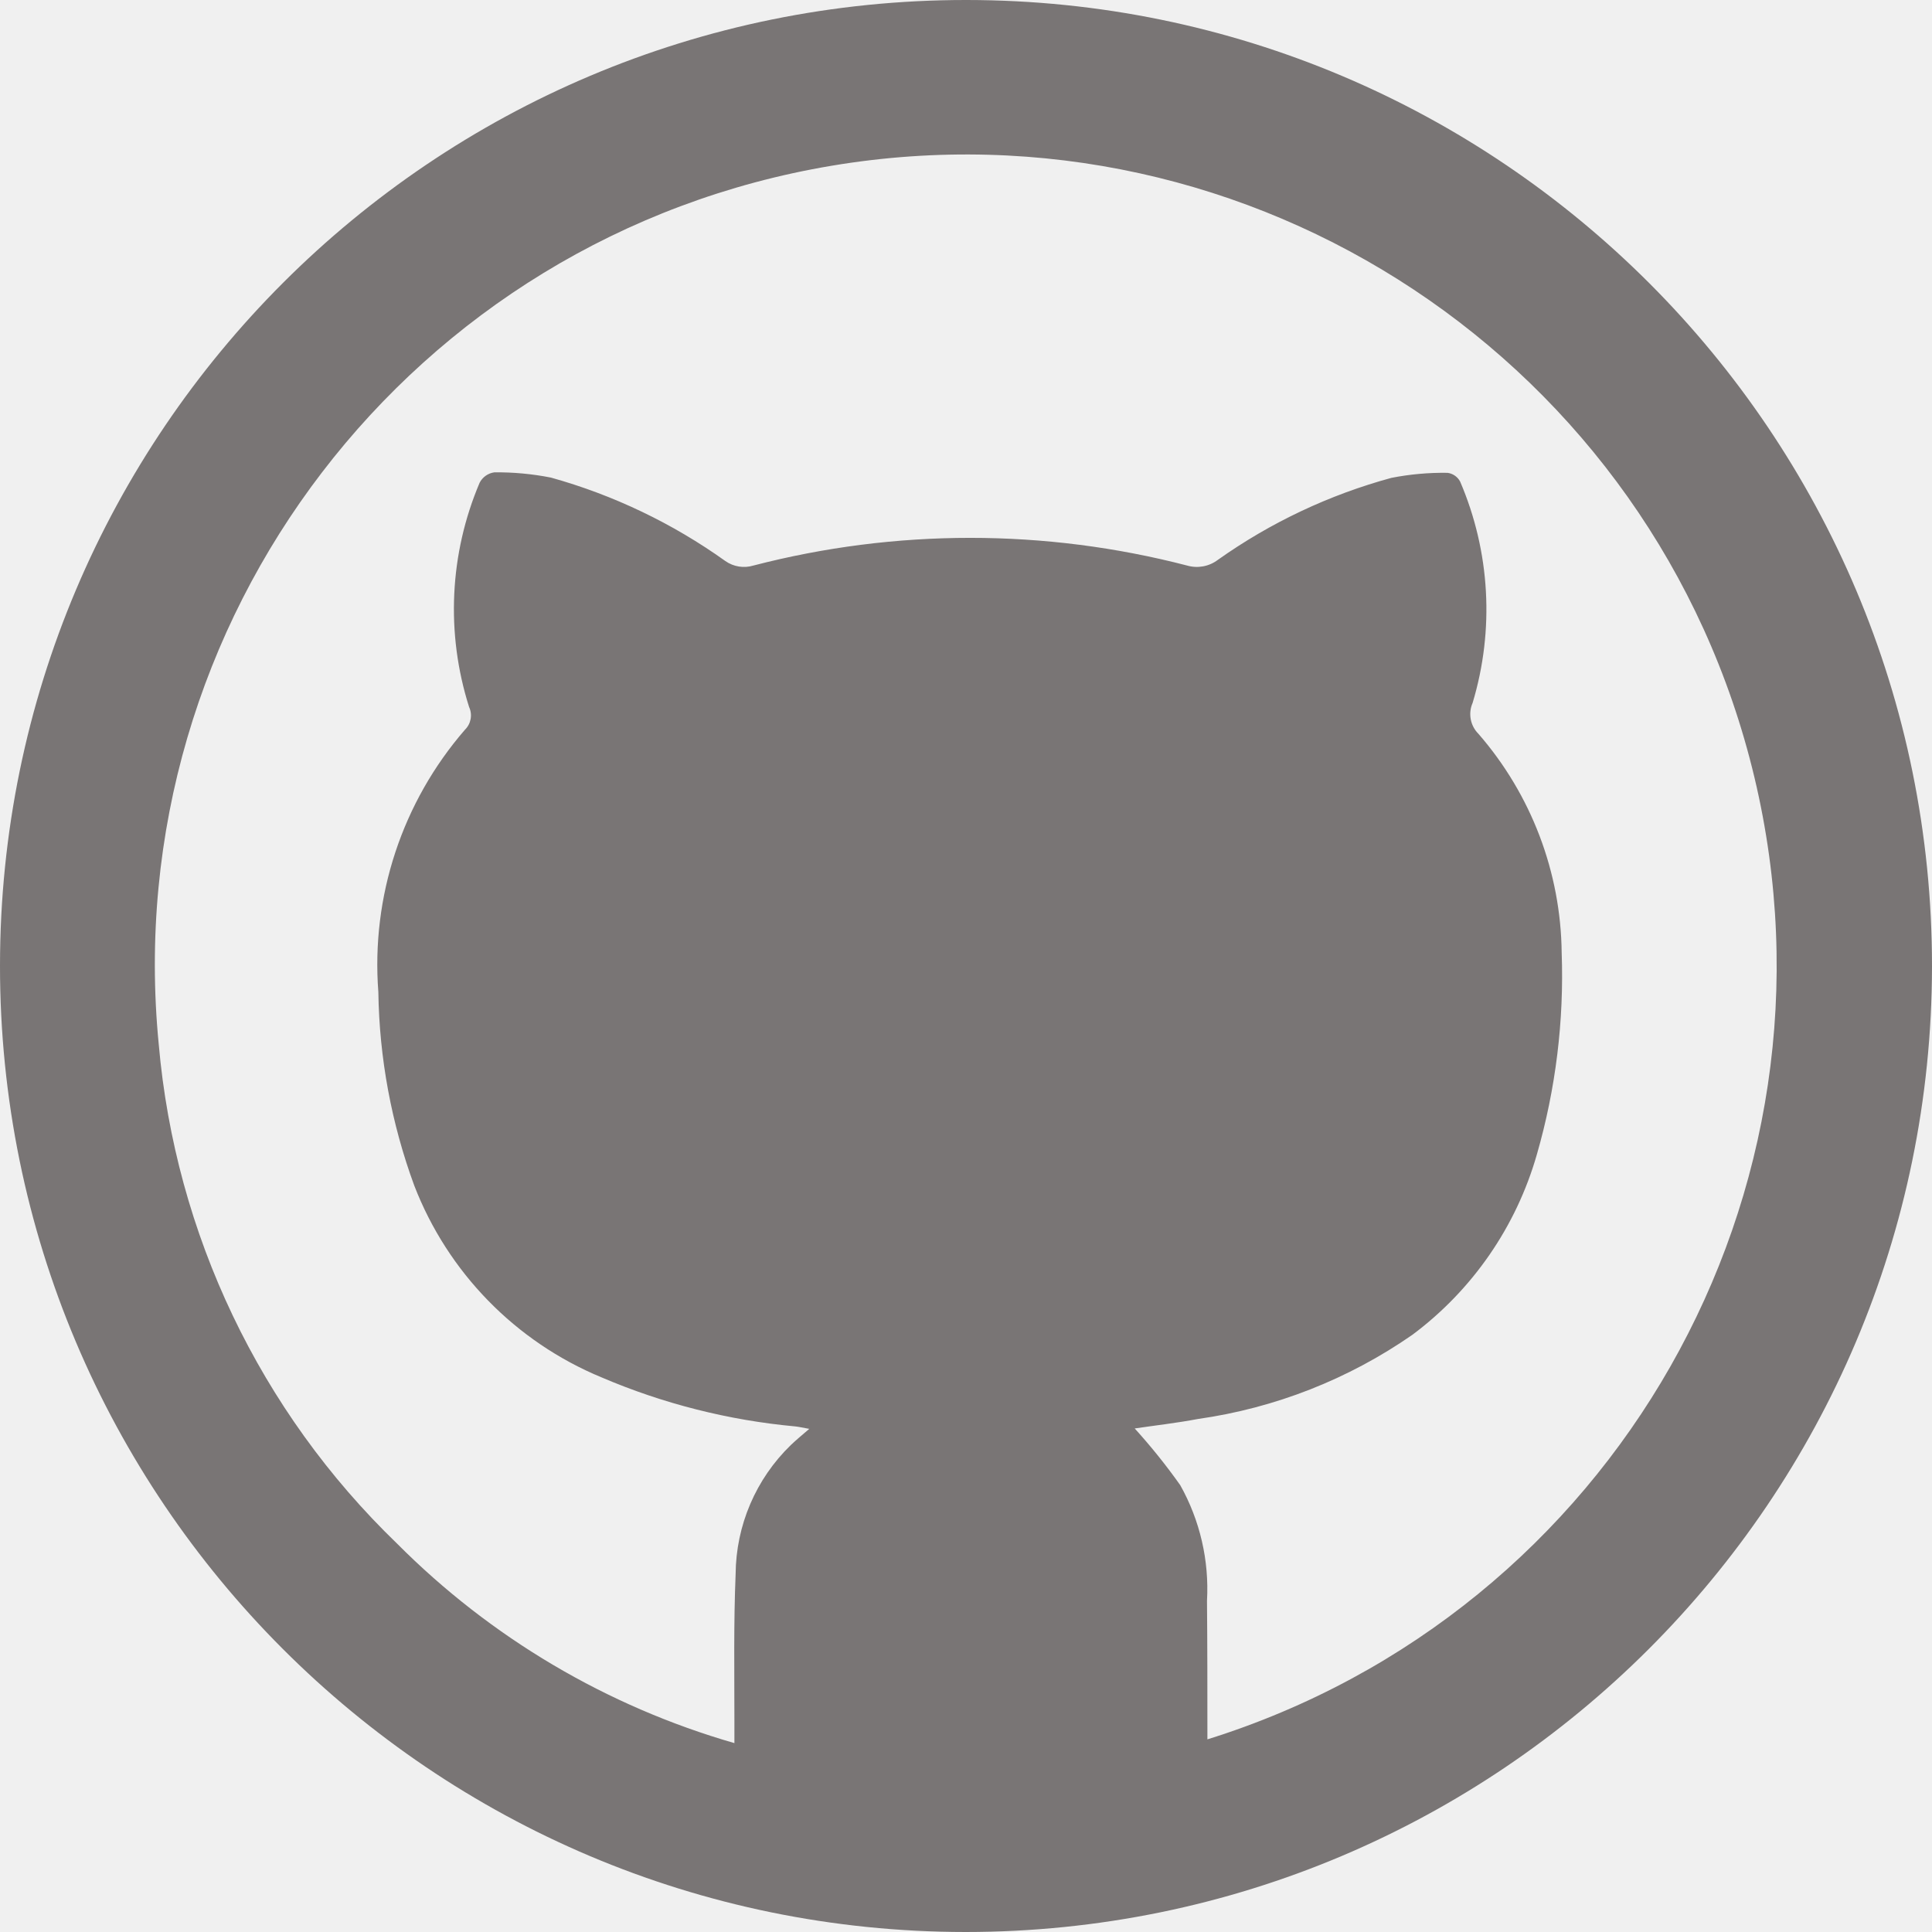
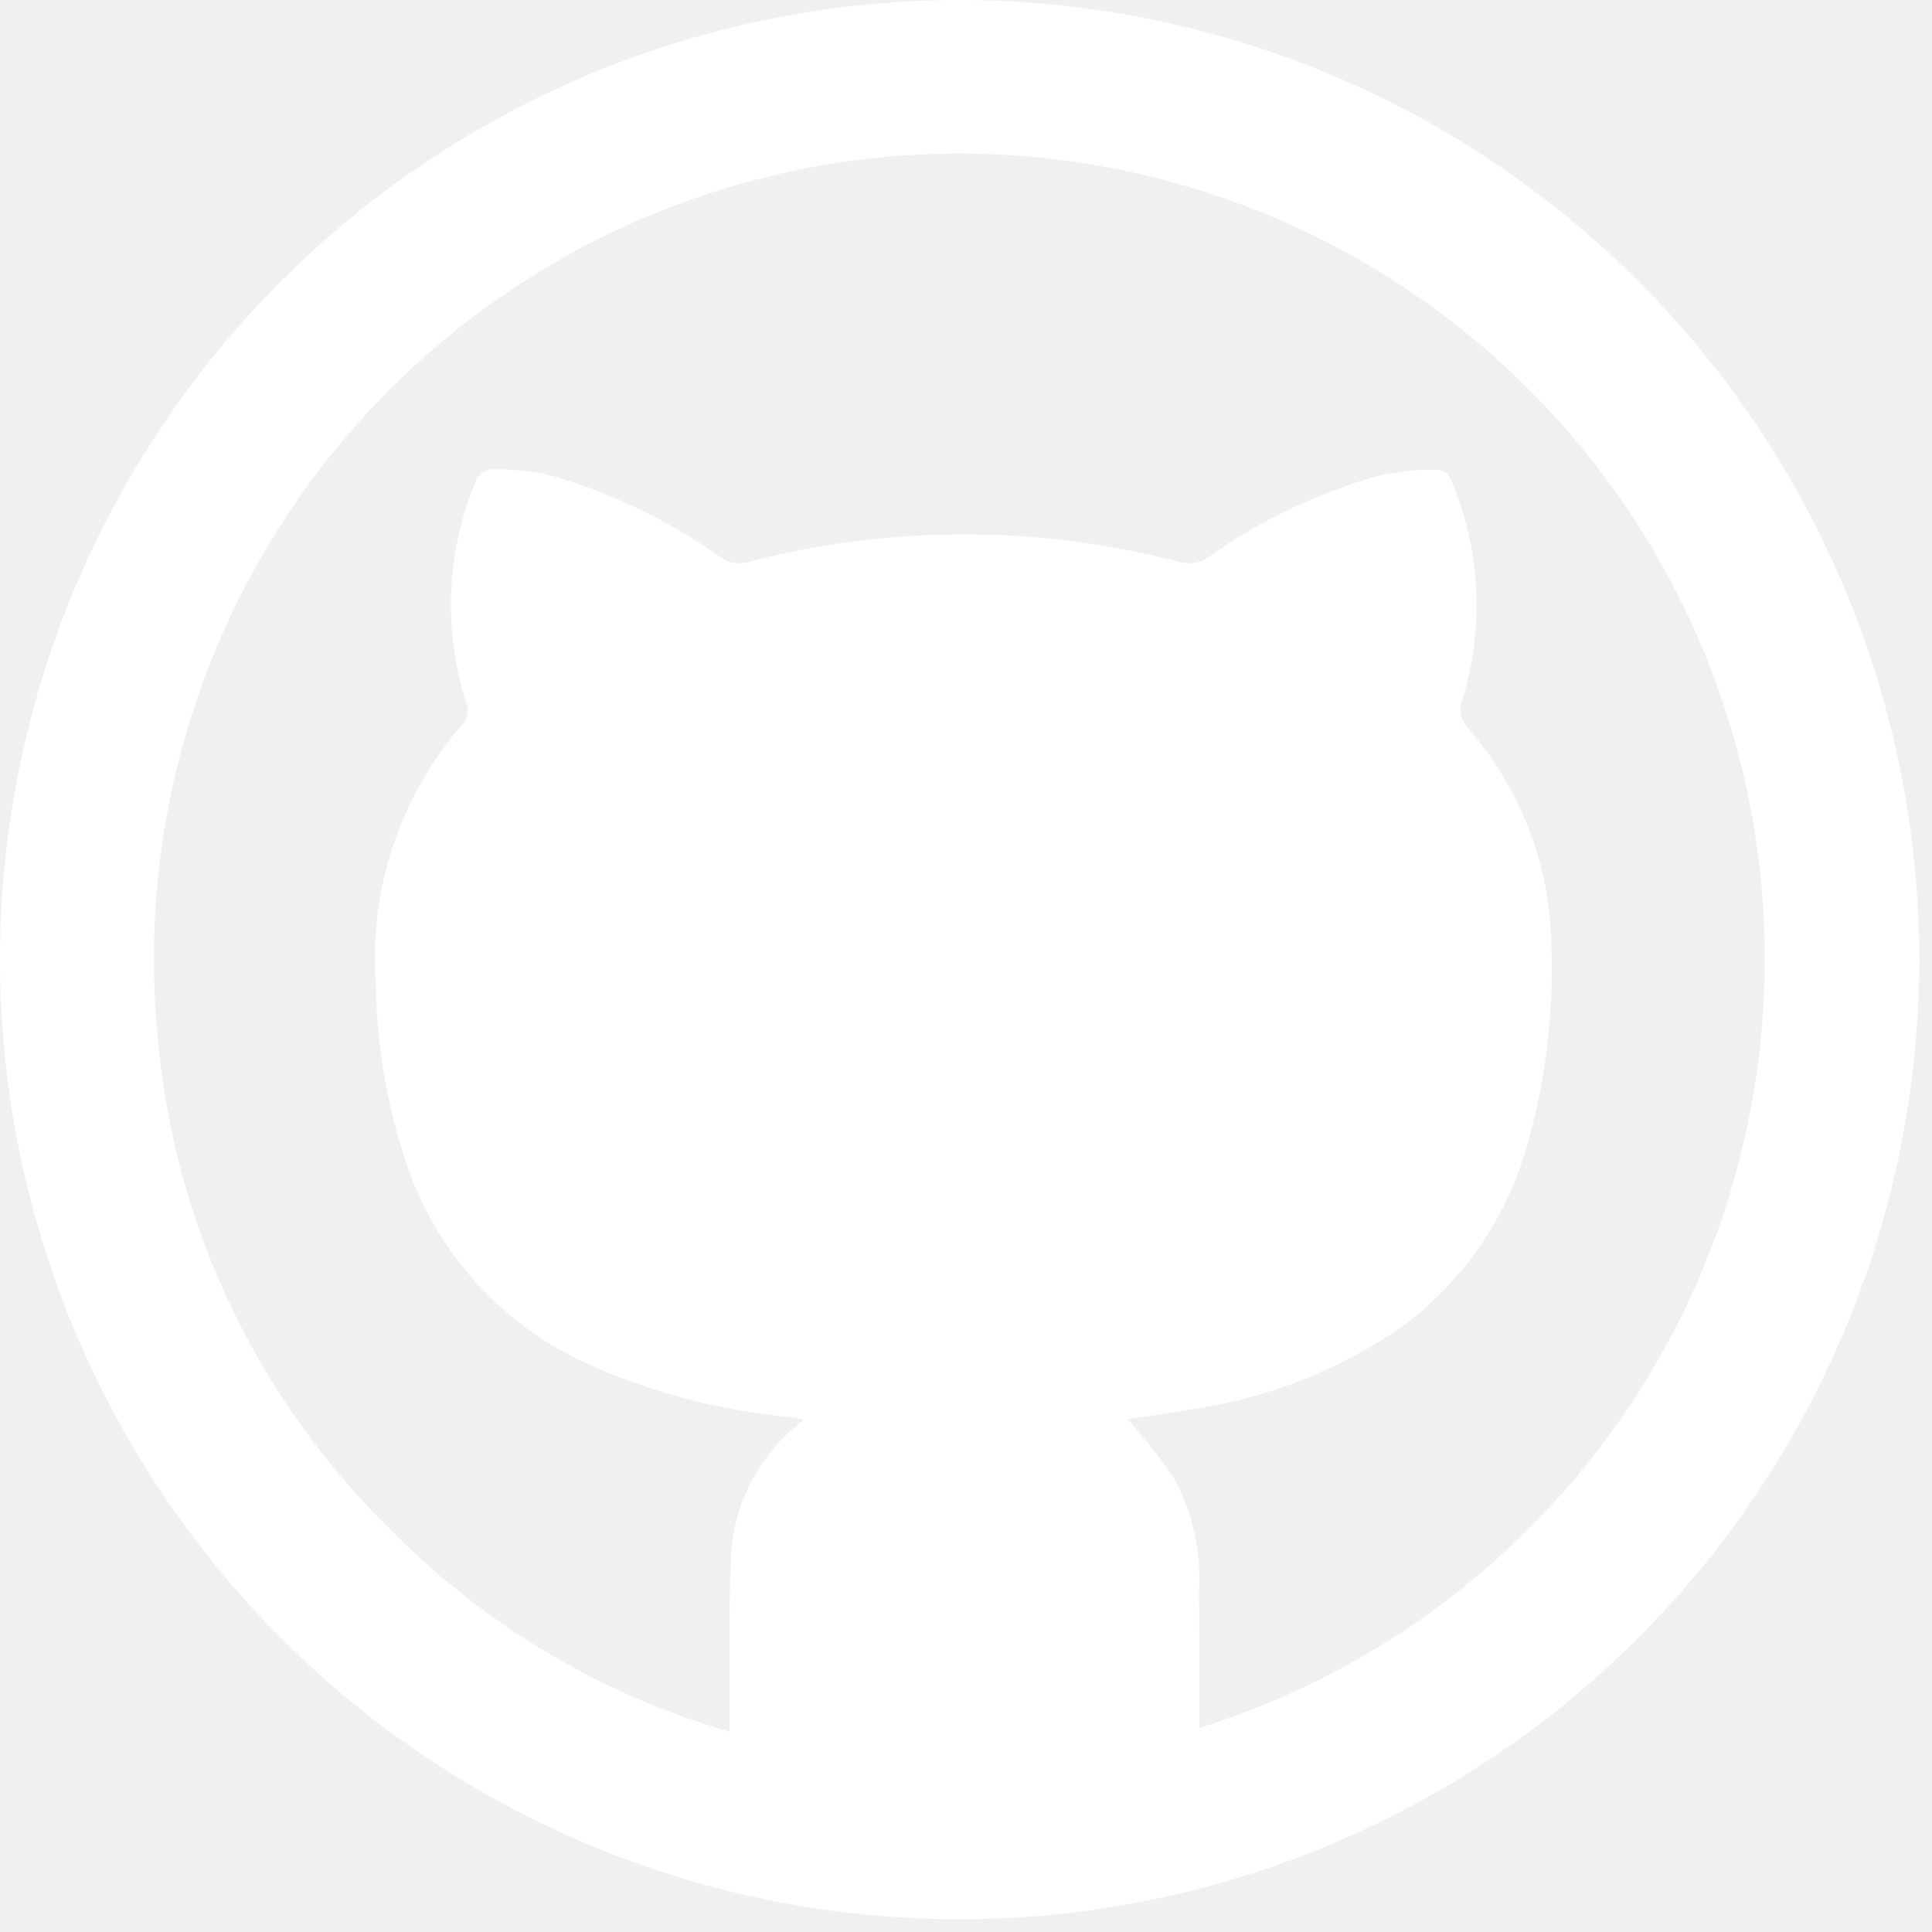
- <svg xmlns="http://www.w3.org/2000/svg" width="23.842" height="23.842" viewBox="0 0 23.842 23.842">
-   <path d="M11.916,23.842A11.921,11.921,0,1,1,23.842,11.926,11.928,11.928,0,0,1,11.916,23.842Zm2.98-2.376A10.006,10.006,0,1,0,1.959,12.888,9.742,9.742,0,0,0,4.9,19.049a9.641,9.641,0,0,0,4.163,2.462c0-.112,0-.19,0-.268,0-.606-.01-1.212.015-1.817a2.24,2.24,0,0,1,.681-1.593c.066-.063.137-.122.228-.2-.083-.015-.127-.025-.171-.03a7.932,7.932,0,0,1-2.394-.606,4.2,4.2,0,0,1-2.31-2.367,7.221,7.221,0,0,1-.443-2.388A4.423,4.423,0,0,1,5.738,9.005a.247.247,0,0,0,.051-.28,3.989,3.989,0,0,1,.13-2.768A.241.241,0,0,1,6.1,5.829a3.413,3.413,0,0,1,.7.065A6.878,6.878,0,0,1,8.952,6.924a.4.4,0,0,0,.346.055,10.651,10.651,0,0,1,5.351,0,.43.43,0,0,0,.38-.07,6.782,6.782,0,0,1,2.142-1.012,3.33,3.33,0,0,1,.693-.062.206.206,0,0,1,.155.108,4,4,0,0,1,.154,2.731.344.344,0,0,0,.072.382,4.186,4.186,0,0,1,1.027,2.7,7.959,7.959,0,0,1-.306,2.49,4.225,4.225,0,0,1-1.536,2.226,6.15,6.15,0,0,1-2.646,1.039c-.264.05-.531.08-.781.117a7.447,7.447,0,0,1,.562.7,2.617,2.617,0,0,1,.33,1.427C14.9,20.318,14.9,20.883,14.9,21.466Z" transform="translate(0 0)" fill="#797575" />
+ <svg xmlns="http://www.w3.org/2000/svg" width="24" height="24" viewBox="0 0 24 24" fill="none">
+   <g clip-path="url(#clip0)">
+     <path d="M11.916 23.842C9.558 23.841 7.254 23.141 5.294 21.83C3.334 20.52 1.807 18.657 0.906 16.478C0.004 14.3 -0.231 11.903 0.23 9.59C0.691 7.278 1.827 5.155 3.495 3.488C5.163 1.822 7.288 0.687 9.6 0.228C11.913 -0.231 14.31 0.006 16.488 0.909C18.666 1.813 20.527 3.341 21.836 5.302C23.145 7.263 23.843 9.568 23.842 11.926C23.839 15.087 22.581 18.118 20.345 20.352C18.109 22.586 15.077 23.841 11.916 23.842V23.842ZM14.896 21.466C16.702 20.903 18.311 19.839 19.538 18.398C20.764 16.958 21.556 15.199 21.823 13.326C22.09 11.453 21.821 9.543 21.046 7.817C20.272 6.091 19.024 4.62 17.447 3.574C15.87 2.529 14.029 1.952 12.138 1.91C10.247 1.868 8.382 2.364 6.761 3.339C5.14 4.314 3.828 5.728 2.978 7.418C2.128 9.109 1.775 11.005 1.959 12.888C2.164 15.229 3.209 17.417 4.9 19.049C6.056 20.21 7.489 21.057 9.063 21.511C9.063 21.399 9.063 21.321 9.063 21.243C9.063 20.637 9.053 20.031 9.078 19.426C9.08 19.129 9.141 18.834 9.258 18.561C9.375 18.288 9.545 18.04 9.759 17.833C9.825 17.77 9.896 17.711 9.987 17.633C9.904 17.618 9.86 17.608 9.816 17.603C8.991 17.527 8.183 17.323 7.422 16.997C6.897 16.779 6.421 16.457 6.024 16.05C5.627 15.644 5.317 15.16 5.112 14.63C4.831 13.865 4.681 13.057 4.669 12.242C4.624 11.659 4.696 11.072 4.879 10.516C5.063 9.961 5.355 9.447 5.738 9.005C5.774 8.969 5.799 8.923 5.808 8.873C5.817 8.823 5.81 8.771 5.789 8.725C5.5 7.816 5.546 6.834 5.919 5.957C5.937 5.923 5.962 5.893 5.994 5.871C6.025 5.849 6.062 5.834 6.1 5.829C6.335 5.827 6.57 5.848 6.8 5.894C7.572 6.109 8.3 6.458 8.952 6.924C9.002 6.959 9.059 6.982 9.119 6.991C9.179 7.001 9.24 6.997 9.298 6.979C11.053 6.524 12.894 6.524 14.649 6.979C14.713 6.998 14.781 7.001 14.847 6.989C14.913 6.977 14.976 6.95 15.029 6.909C15.678 6.449 16.403 6.106 17.171 5.897C17.399 5.852 17.631 5.831 17.864 5.835C17.897 5.839 17.928 5.851 17.955 5.87C17.982 5.889 18.004 5.914 18.019 5.943C18.39 6.807 18.444 7.774 18.173 8.674C18.145 8.738 18.137 8.808 18.15 8.876C18.163 8.944 18.196 9.007 18.245 9.056C18.897 9.806 19.261 10.763 19.272 11.756C19.302 12.597 19.199 13.437 18.966 14.246C18.712 15.136 18.172 15.918 17.43 16.472C16.641 17.02 15.735 17.376 14.784 17.511C14.52 17.561 14.253 17.591 14.003 17.628C14.204 17.85 14.392 18.084 14.565 18.328C14.809 18.763 14.923 19.258 14.895 19.755C14.9 20.318 14.9 20.883 14.9 21.466H14.896Z" fill="white" />
+   </g>
+   <defs>
+     <clipPath id="clip0">
+       <rect width="23.842" height="23.842" fill="white" />
+     </clipPath>
+   </defs>
</svg>
